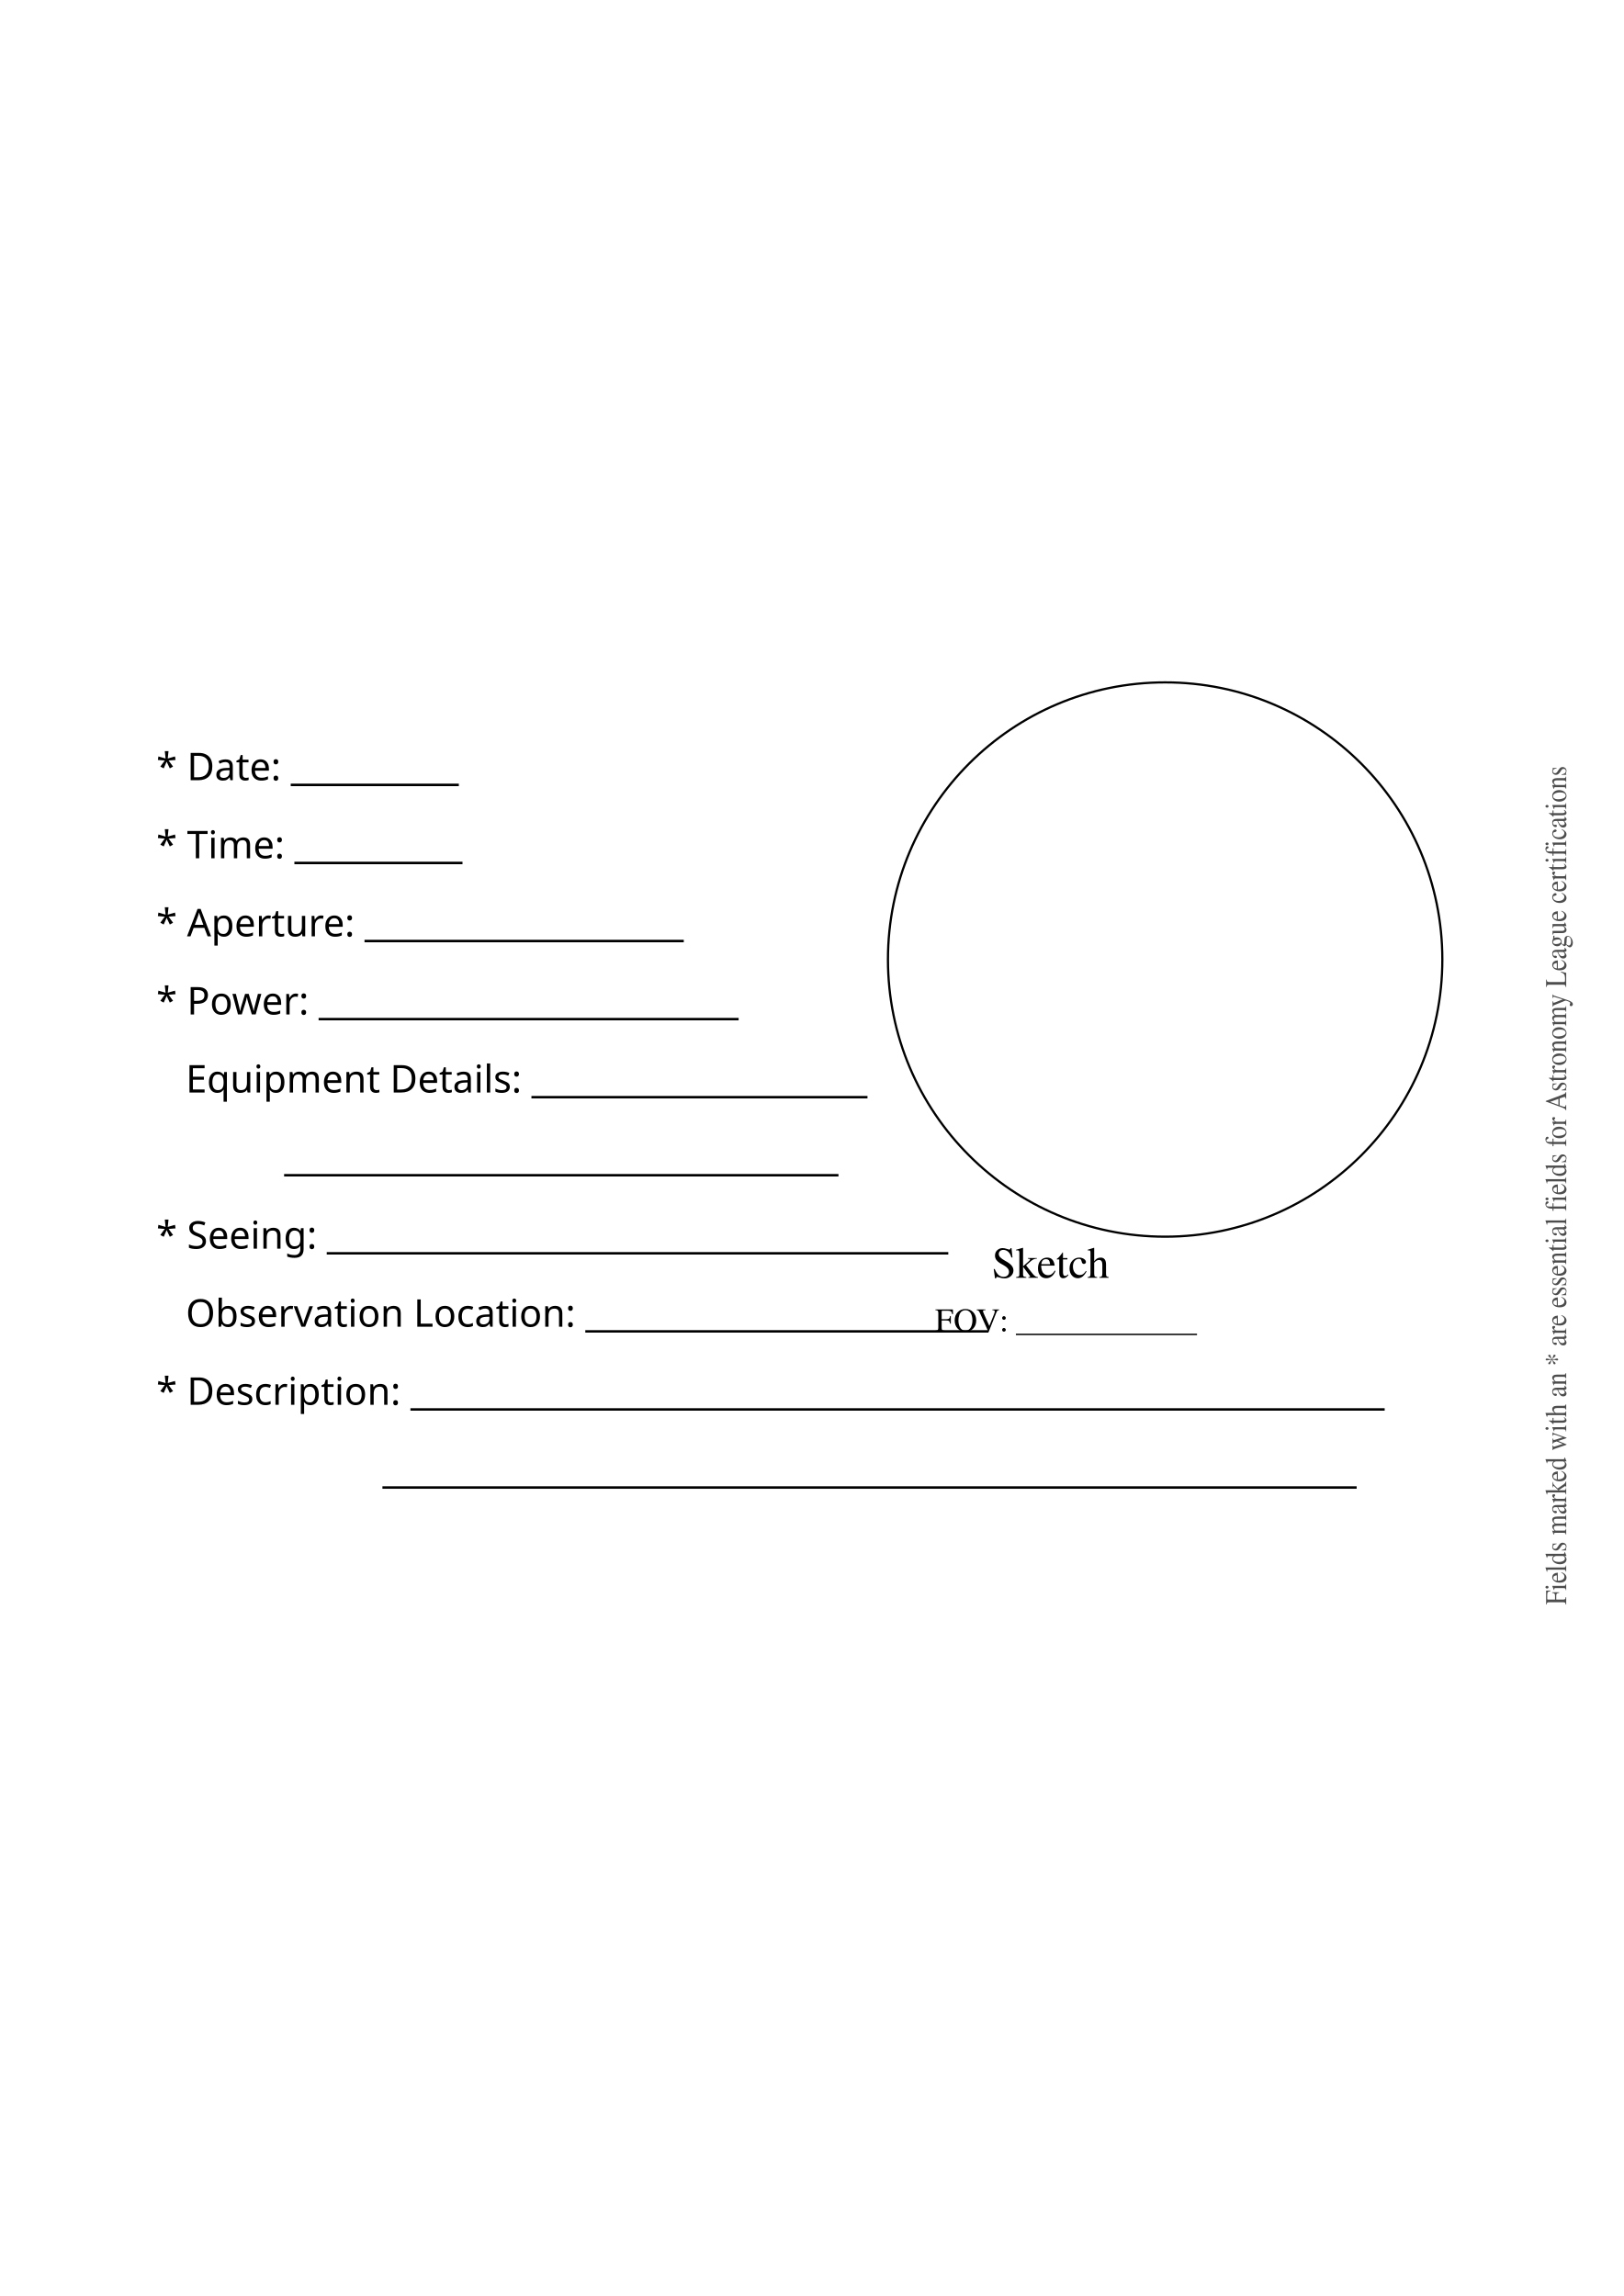
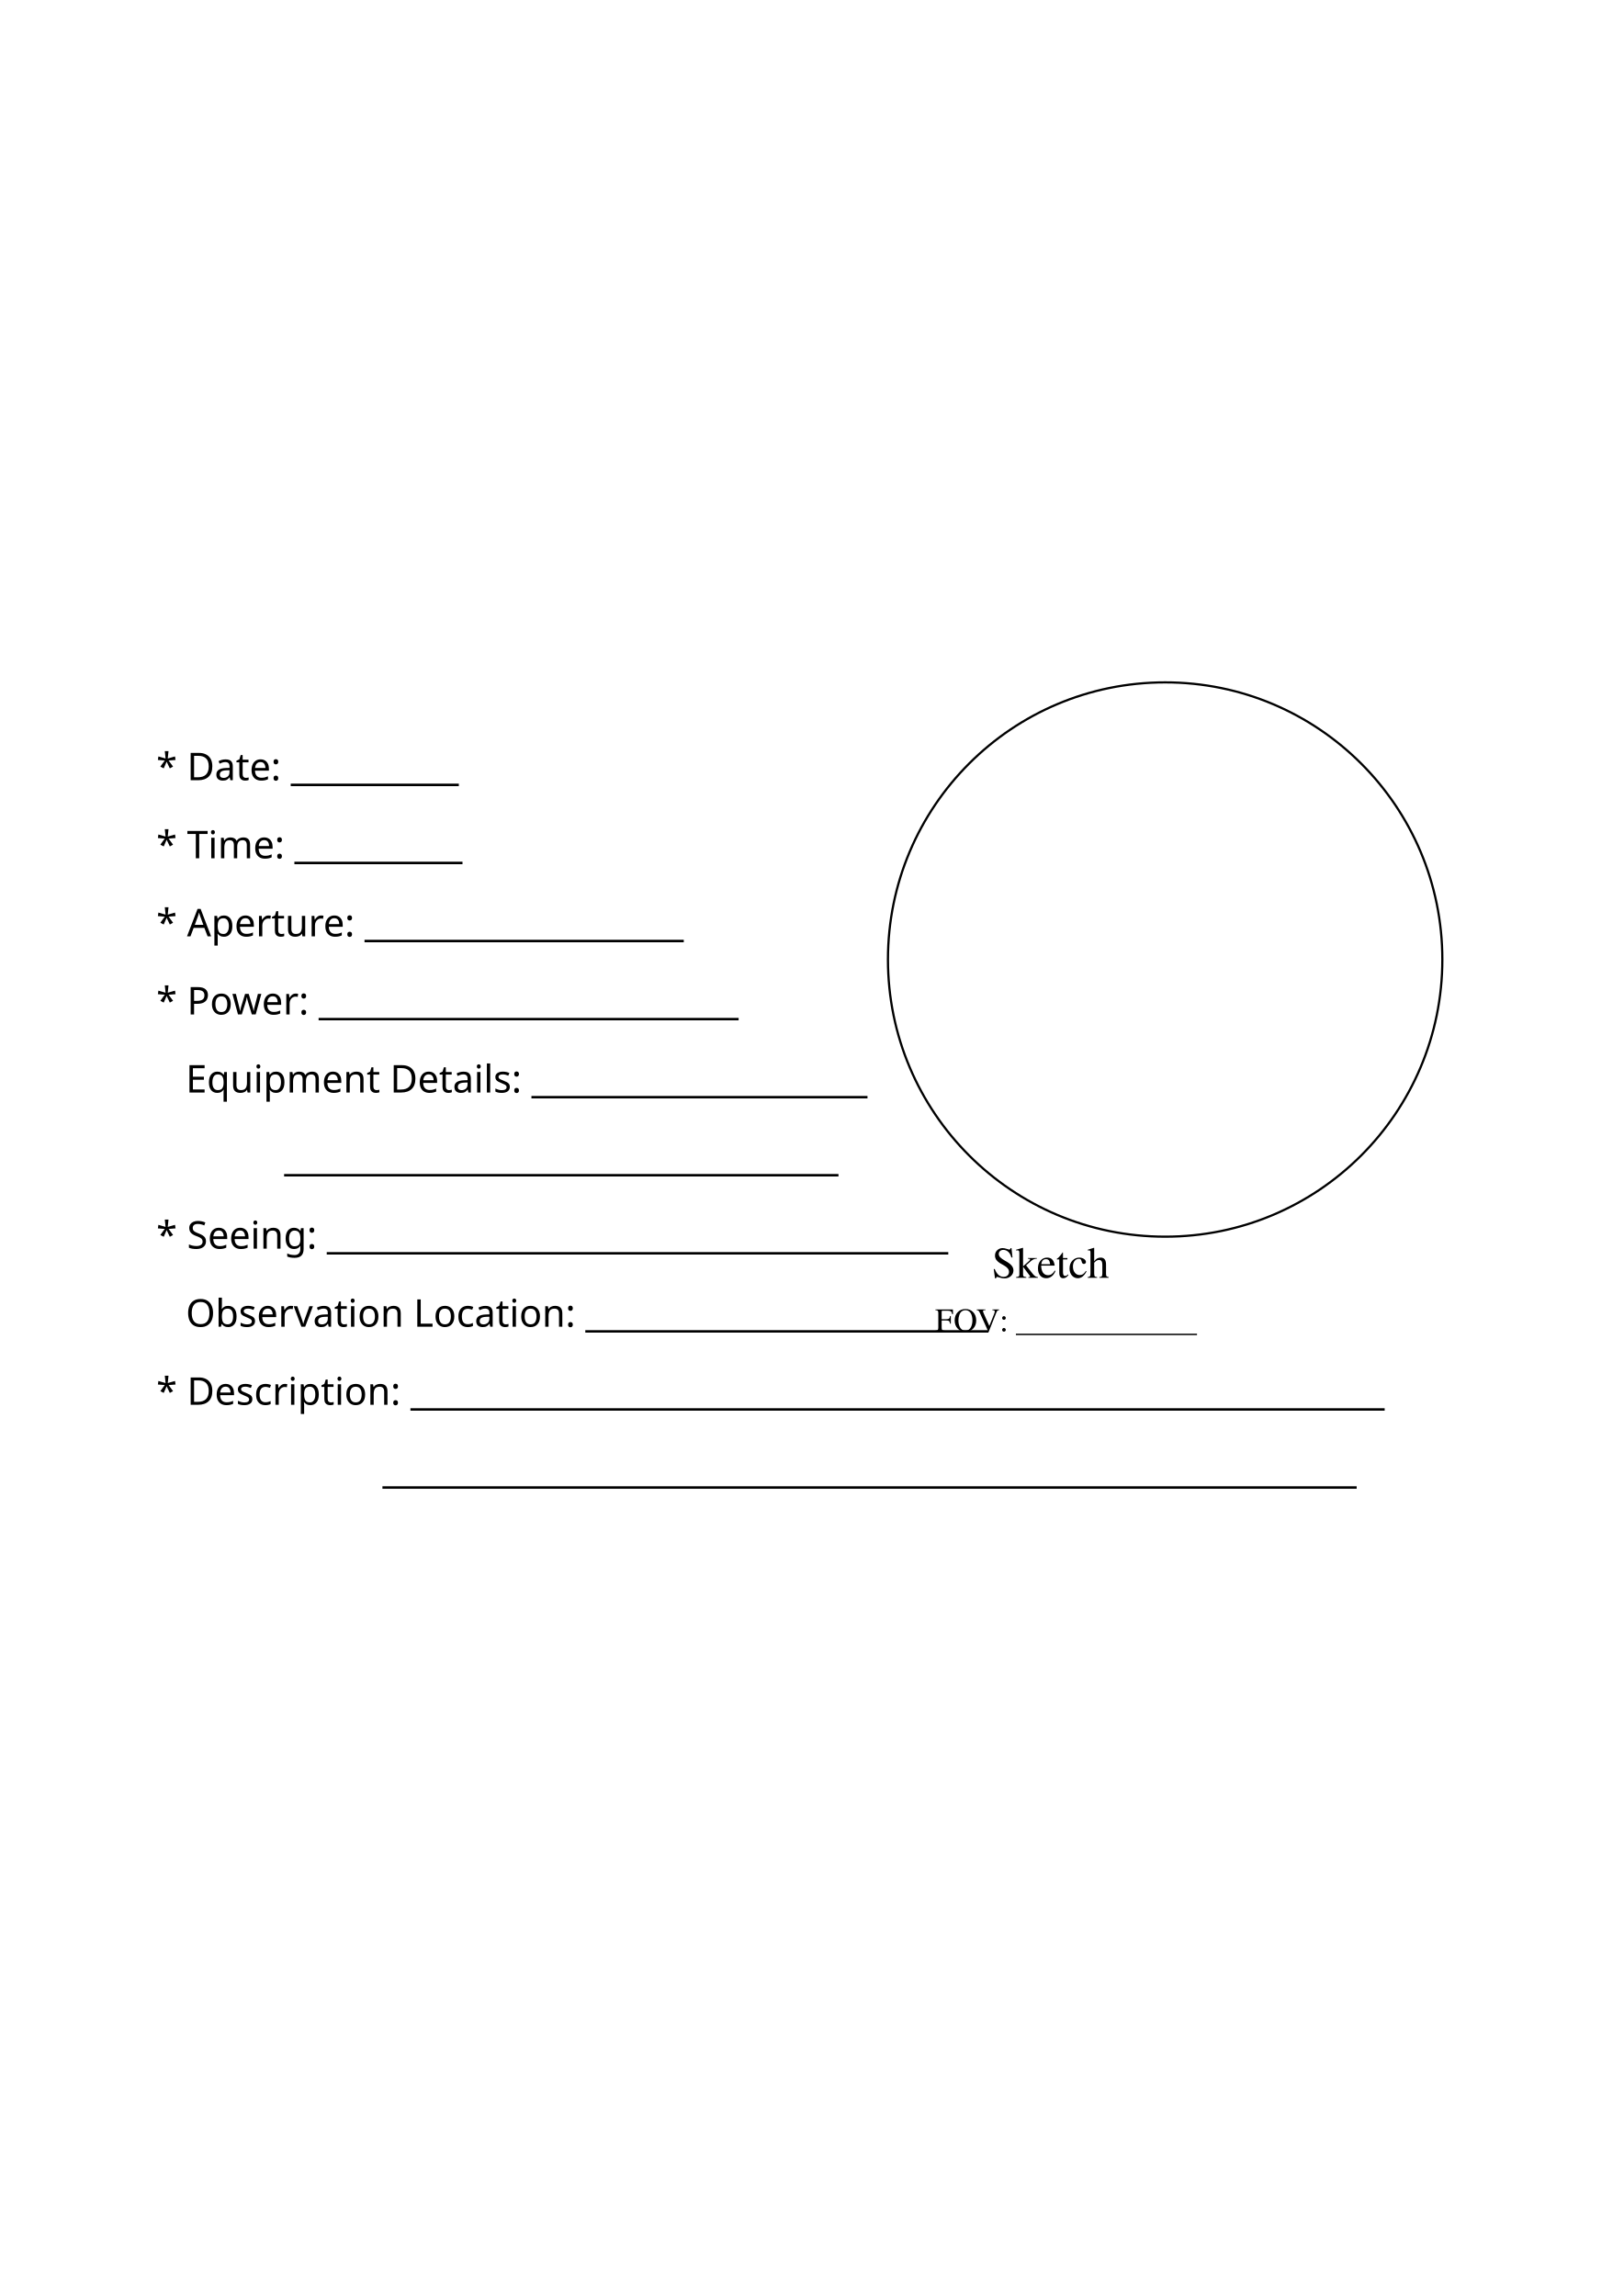
<svg xmlns="http://www.w3.org/2000/svg" width="744.094" height="1052.362" id="svg3145" version="1.1">
  <defs id="defs3147">
    </defs>
  <g id="layer1">
    <g id="g3296">
      <g transform="translate(0,-33.4679)" id="g3279" />
      <g id="g3369">
        <g id="g3388">
          <g id="g3407">
            <text transform="matrix(0.9940911,0,0,1.005944,0,-33.4679)" id="text2993-5-1" y="388.773" x="72.068" style="font-size:23.249px;font-style:normal;font-variant:normal;font-weight:normal;font-stretch:normal;text-indent:0;text-align:start;text-decoration:none;line-height:204%;letter-spacing:0px;word-spacing:0px;text-transform:none;direction:ltr;block-progression:tb;writing-mode:lr-tb;text-anchor:start;baseline-shift:baseline;color:#000000;fill:#000000;fill-opacity:1;fill-rule:nonzero;stroke:none;stroke-width:1px;marker:none;visibility:visible;display:inline;overflow:visible;enable-background:accumulate;font-family:FreeSerif;-inkscape-font-specification:FreeSerif" xml:space="preserve">
              <tspan style="font-size:17.437px;font-style:normal;font-variant:normal;font-weight:normal;font-stretch:normal;line-height:204%;font-family:Linux Biolinum O;-inkscape-font-specification:Linux Biolinum O" y="388.773" x="72.068" id="tspan2995-5-1">* Date: __________</tspan>
              <tspan style="font-size:17.437px;font-style:normal;font-variant:normal;font-weight:normal;font-stretch:normal;line-height:204%;font-family:Linux Biolinum O;-inkscape-font-specification:Linux Biolinum O" id="tspan2997-3-8" y="424.344" x="72.068">* Time: __________</tspan>
              <tspan style="font-size:17.437px;font-style:normal;font-variant:normal;font-weight:normal;font-stretch:normal;line-height:204%;font-family:Linux Biolinum O;-inkscape-font-specification:Linux Biolinum O" id="tspan2999-0-4" y="459.915" x="72.068">* Aperture: ___________________</tspan>
              <tspan id="tspan3253" style="font-size:17.437px;font-style:normal;font-variant:normal;font-weight:normal;font-stretch:normal;line-height:204%;font-family:Linux Biolinum O;-inkscape-font-specification:Linux Biolinum O" y="495.486" x="72.068">* Power: _________________________</tspan>
              <tspan id="tspan3257" style="font-size:17.437px;font-style:normal;font-variant:normal;font-weight:normal;font-stretch:normal;line-height:204%;font-family:Linux Biolinum O;-inkscape-font-specification:Linux Biolinum O" y="531.057" x="72.068">   Equipment Details: ____________________</tspan>
              <tspan style="font-size:17.437px;font-style:normal;font-variant:normal;font-weight:normal;font-stretch:normal;line-height:204%;font-family:Linux Biolinum O;-inkscape-font-specification:Linux Biolinum O" y="566.628" x="72.068" id="tspan4730">             _________________________________</tspan>
              <tspan id="tspan3267" style="font-size:17.437px;font-style:normal;font-variant:normal;font-weight:normal;font-stretch:normal;line-height:204%;font-family:Linux Biolinum O;-inkscape-font-specification:Linux Biolinum O" y="602.199" x="72.068">* Seeing: _____________________________________</tspan>
              <tspan id="tspan3273" style="font-size:17.437px;font-style:normal;font-variant:normal;font-weight:normal;font-stretch:normal;line-height:204%;font-family:Linux Biolinum O;-inkscape-font-specification:Linux Biolinum O" y="637.771" x="72.068">   Observation Location: ________________________</tspan>
              <tspan id="tspan3275" style="font-size:17.437px;font-style:normal;font-variant:normal;font-weight:normal;font-stretch:normal;line-height:204%;font-family:Linux Biolinum O;-inkscape-font-specification:Linux Biolinum O" y="673.341" x="72.068">* Description: __________________________________________________________</tspan>
              <tspan id="tspan3013-7-2" style="font-size:17.437px;font-style:normal;font-variant:normal;font-weight:normal;font-stretch:normal;line-height:204%;font-family:Linux Biolinum O;-inkscape-font-specification:Linux Biolinum O" y="708.913" x="72.068">                       __________________________________________________________</tspan>
            </text>
            <path transform="matrix(0.8383588,0,0,0.8383588,123.2188,301.0912)" d="m 641.447,165.448 c 0,83.684 -67.839,151.523 -151.523,151.523 -83.684,0 -151.523,-67.839 -151.523,-151.523 0,-83.684 67.839,-151.523 151.523,-151.523 83.684,0 151.523,67.839 151.523,151.523 z" id="path3791-4-4" style="fill:none;stroke:#000000;stroke-width:1.2;stroke-linecap:butt;stroke-linejoin:miter;stroke-miterlimit:4;stroke-opacity:1;stroke-dasharray:none;stroke-dashoffset:0" />
            <text id="text3795-8-5" y="619.13" x="533.838" style="font-size:26.827px;font-style:normal;font-variant:normal;font-weight:normal;font-stretch:normal;text-indent:0;text-align:center;text-decoration:none;line-height:150%;letter-spacing:0px;word-spacing:0px;text-transform:none;direction:ltr;block-progression:tb;writing-mode:lr-tb;text-anchor:middle;baseline-shift:baseline;color:#000000;fill:#000000;fill-opacity:1;fill-rule:nonzero;stroke:none;stroke-width:1px;marker:none;visibility:visible;display:inline;overflow:visible;enable-background:accumulate;font-family:Sans;-inkscape-font-specification:Sans" xml:space="preserve" transform="translate(0,-33.4679)">
              <tspan id="tspan3801-2-7" style="font-size:20.121px;font-style:normal;font-variant:normal;font-weight:normal;font-stretch:normal;line-height:150%;font-family:FreeSerif;-inkscape-font-specification:FreeSerif" y="619.13" x="533.838">Sketch</tspan>
              <tspan style="font-size:15.09px;font-style:normal;font-variant:normal;font-weight:normal;font-stretch:normal;line-height:150%;font-family:FreeSerif;-inkscape-font-specification:FreeSerif" id="tspan3799-5-4" y="643.651" x="535.724">FOV: ___________ </tspan>
            </text>
-             <text xml:space="preserve" style="font-size:29.569px;font-style:normal;font-variant:normal;font-weight:normal;font-stretch:normal;text-indent:0;text-align:center;text-decoration:none;line-height:90%;letter-spacing:0px;word-spacing:0px;text-transform:none;direction:ltr;block-progression:tb;writing-mode:lr-tb;text-anchor:middle;baseline-shift:baseline;color:#000000;fill:#4d4d4d;fill-opacity:1;fill-rule:nonzero;stroke:none;stroke-width:1px;marker:none;visibility:visible;display:inline;overflow:visible;enable-background:accumulate;font-family:Sans;-inkscape-font-specification:Sans" x="-534.76" y="666.91" id="text4049-1" transform="matrix(0,-0.9291734,1.076225,0,0,0)">
-               <tspan id="tspan4051-3" x="-534.76" y="666.91" style="font-size:12.936px;font-style:normal;font-variant:normal;font-weight:normal;font-stretch:normal;fill:#4d4d4d;font-family:Nimbus Roman No9 L;-inkscape-font-specification:Nimbus Roman No9 L">Fields marked with an * are essential fields for Astronomy League certifications</tspan>
-             </text>
          </g>
        </g>
      </g>
    </g>
  </g>
</svg>
